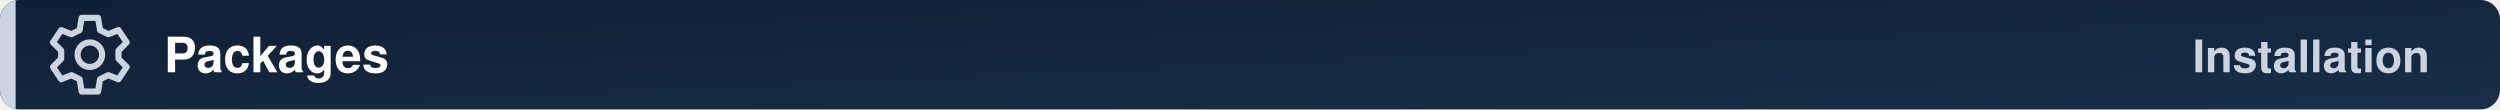
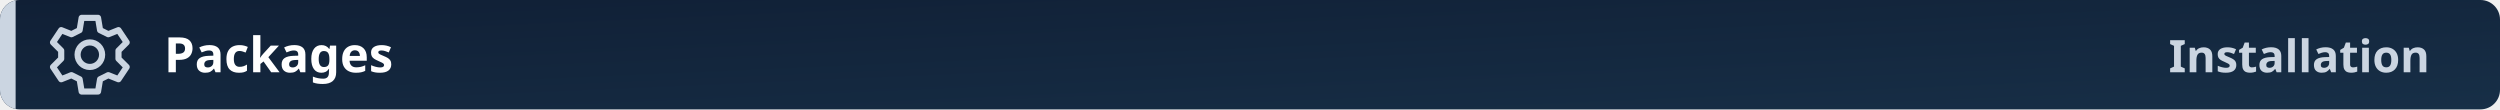
<svg xmlns="http://www.w3.org/2000/svg" width="1280" height="56" viewBox="0 0 1280 56" role="img" aria-label="Packages — Installation">
  <defs>
    <linearGradient id="background" x2="1" y2="1">
      <stop stop-color="#101f35" />
      <stop offset="1" stop-color="#172f47" />
    </linearGradient>
    <clipPath id="rounded">
      <rect width="1280" height="56" rx="10" />
    </clipPath>
  </defs>
  <g clip-path="url(#rounded)">
    <rect width="1280" height="56" fill="url(#background)" />
    <rect width="8" height="56" fill="#cbd5e1" />
  </g>
  <g transform="translate(46 28) scale(2.095238) translate(-12 -12)">
    <g fill="none" stroke="#cbd5e1" stroke-width="1.5" stroke-linecap="round" stroke-linejoin="round">
      <path d="m10 3-.5 3-2 1-2.5-1-2 3 2 2v2l-2 2 2 3 2.5-1 2 1 .5 3h4l.5-3 2-1 2.5 1 2-3-2-2v-2l2-2-2-3-2.5 1-2-1L14 3Z" />
      <circle cx="12" cy="12" r="3" />
    </g>
  </g>
-   <text x="84" y="37" font-family="Segoe UI,Helvetica,Arial,sans-serif" font-size="25" font-weight="700" fill="#ffffff">Packages</text>
-   <text x="1244" y="37" text-anchor="end" font-family="Segoe UI,Helvetica,Arial,sans-serif" font-size="23" font-weight="600" fill="#cbd5e1">Installation</text>
+   <text x="84" y="37" font-family="-apple-system, &quot;Segoe UI&quot;, &quot;Noto Sans&quot;, Helvetica, Arial, sans-serif" font-size="25" font-weight="700" fill="#ffffff">Packages</text>
+   <text x="1244" y="37" text-anchor="end" font-family="-apple-system, &quot;Segoe UI&quot;, &quot;Noto Sans&quot;, Helvetica, Arial, sans-serif" font-size="23" font-weight="600" fill="#cbd5e1">Installation</text>
</svg>
